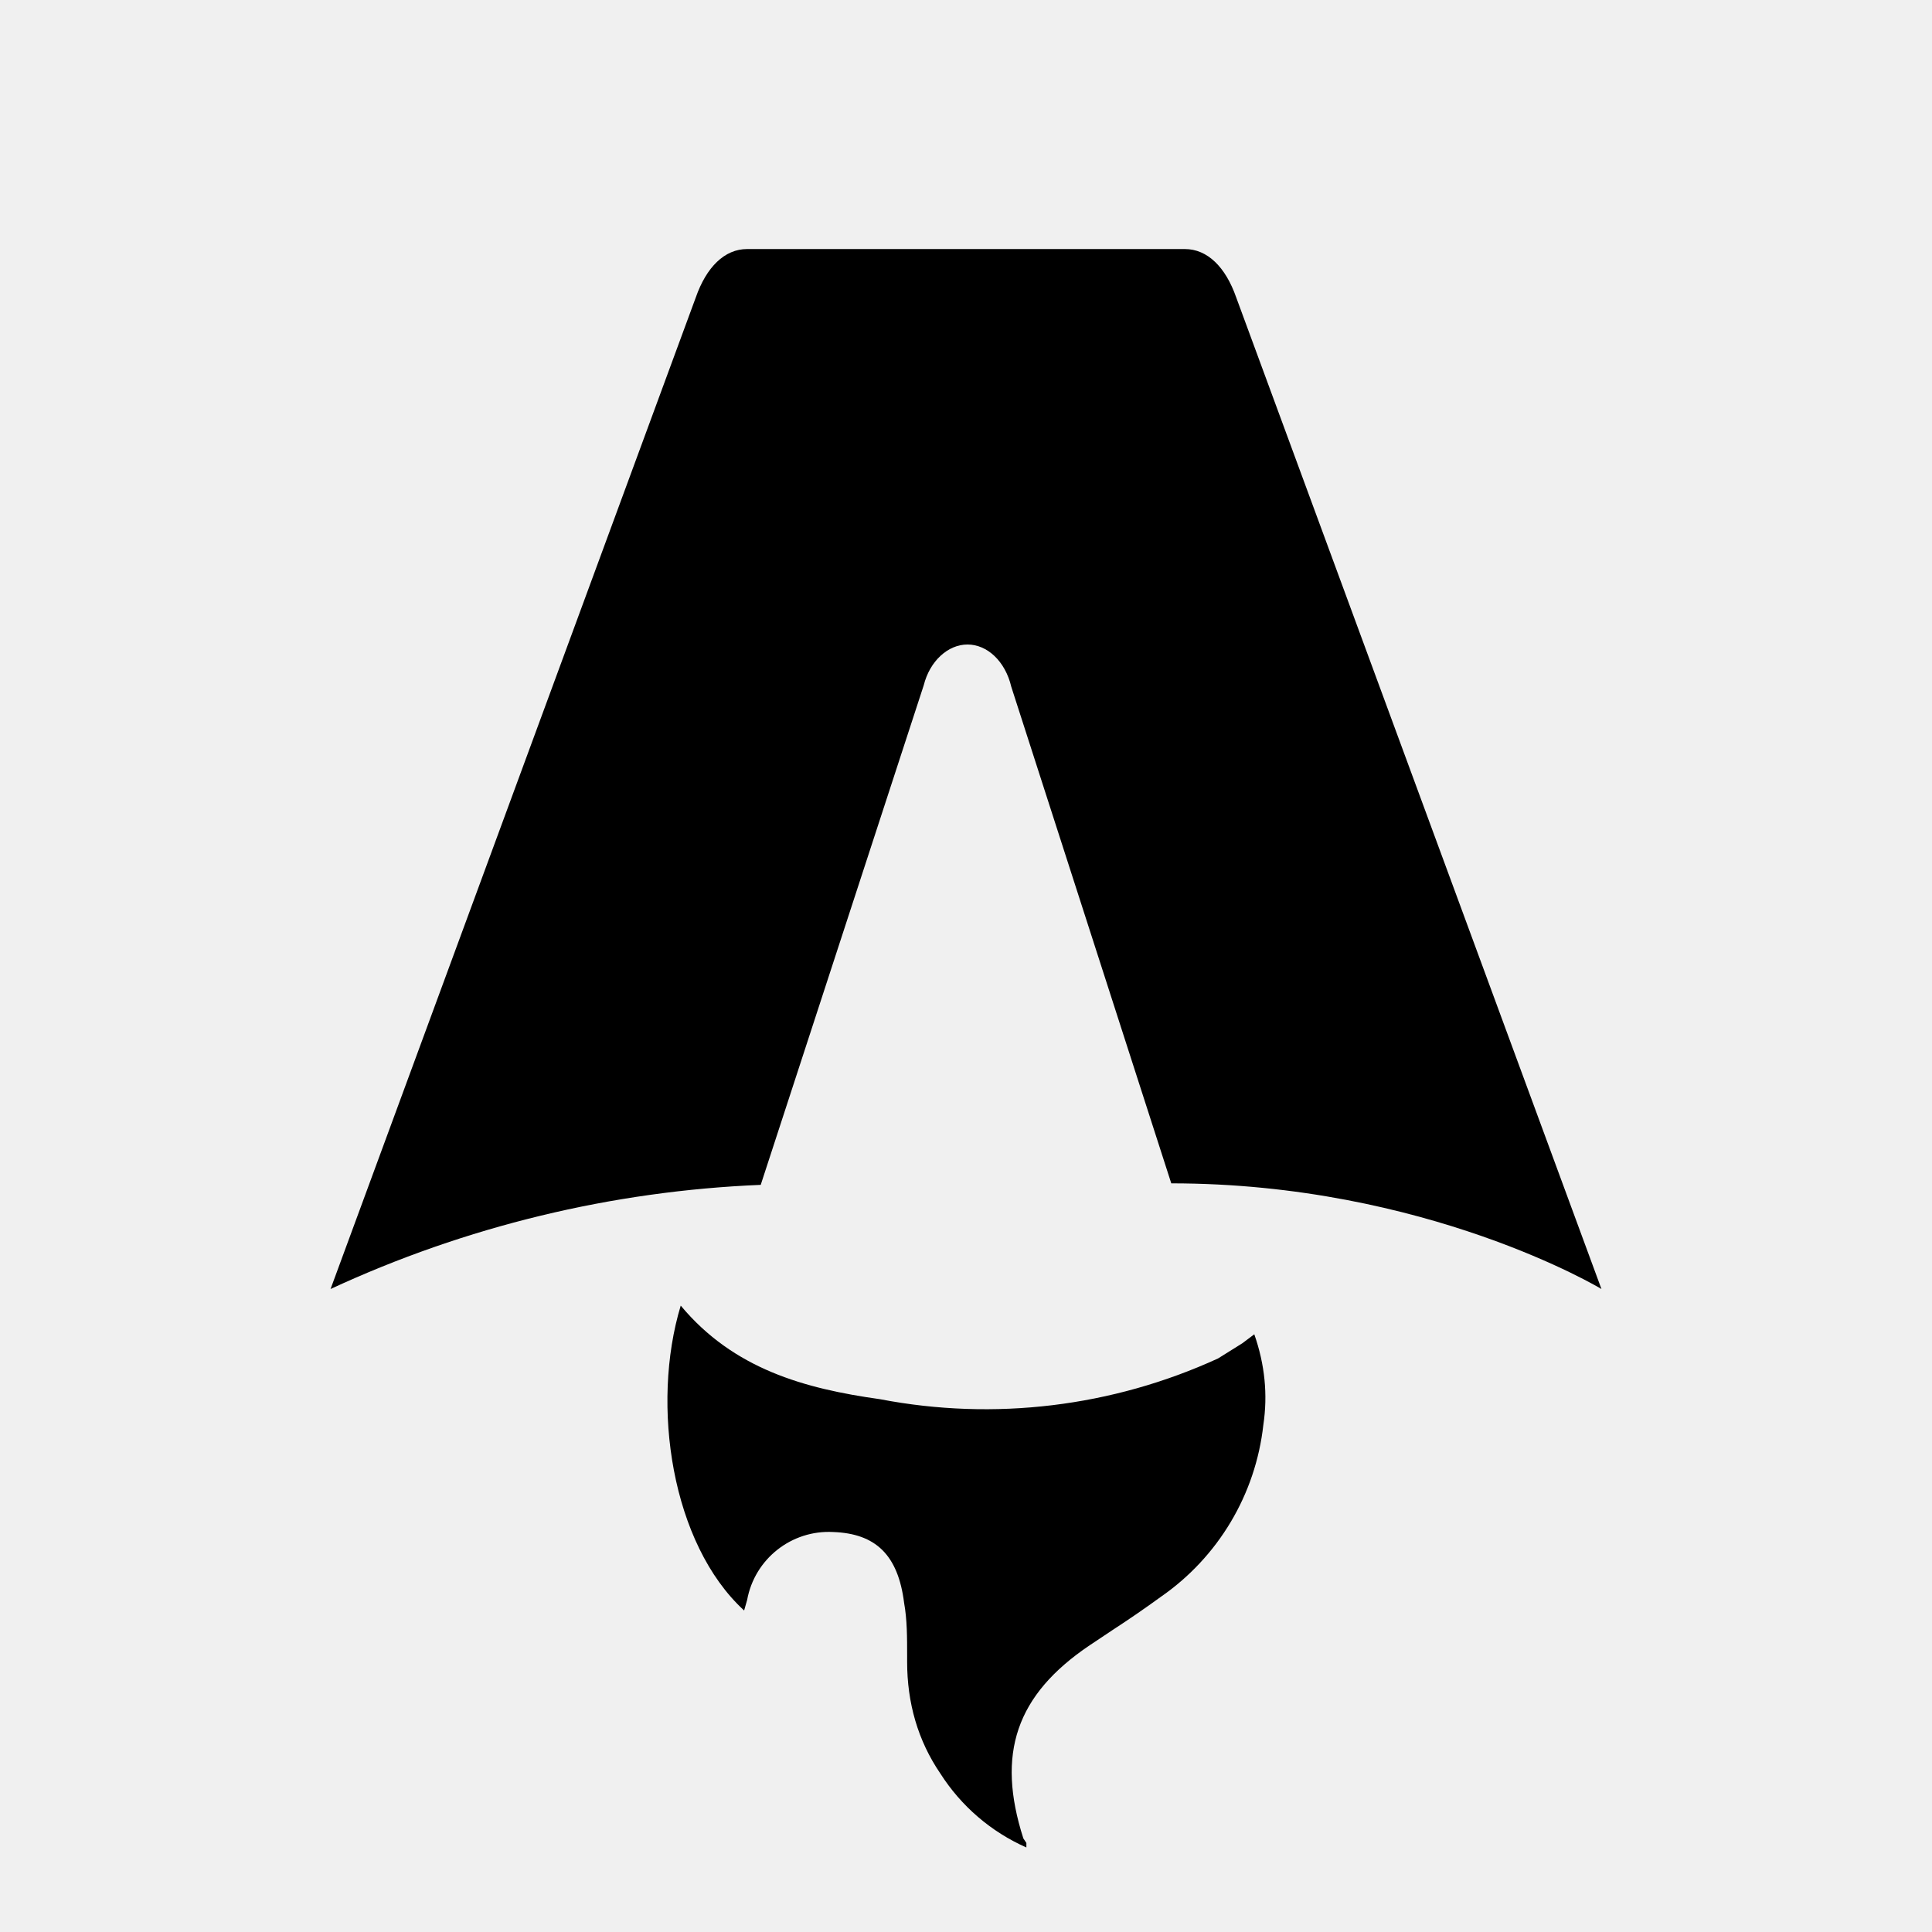
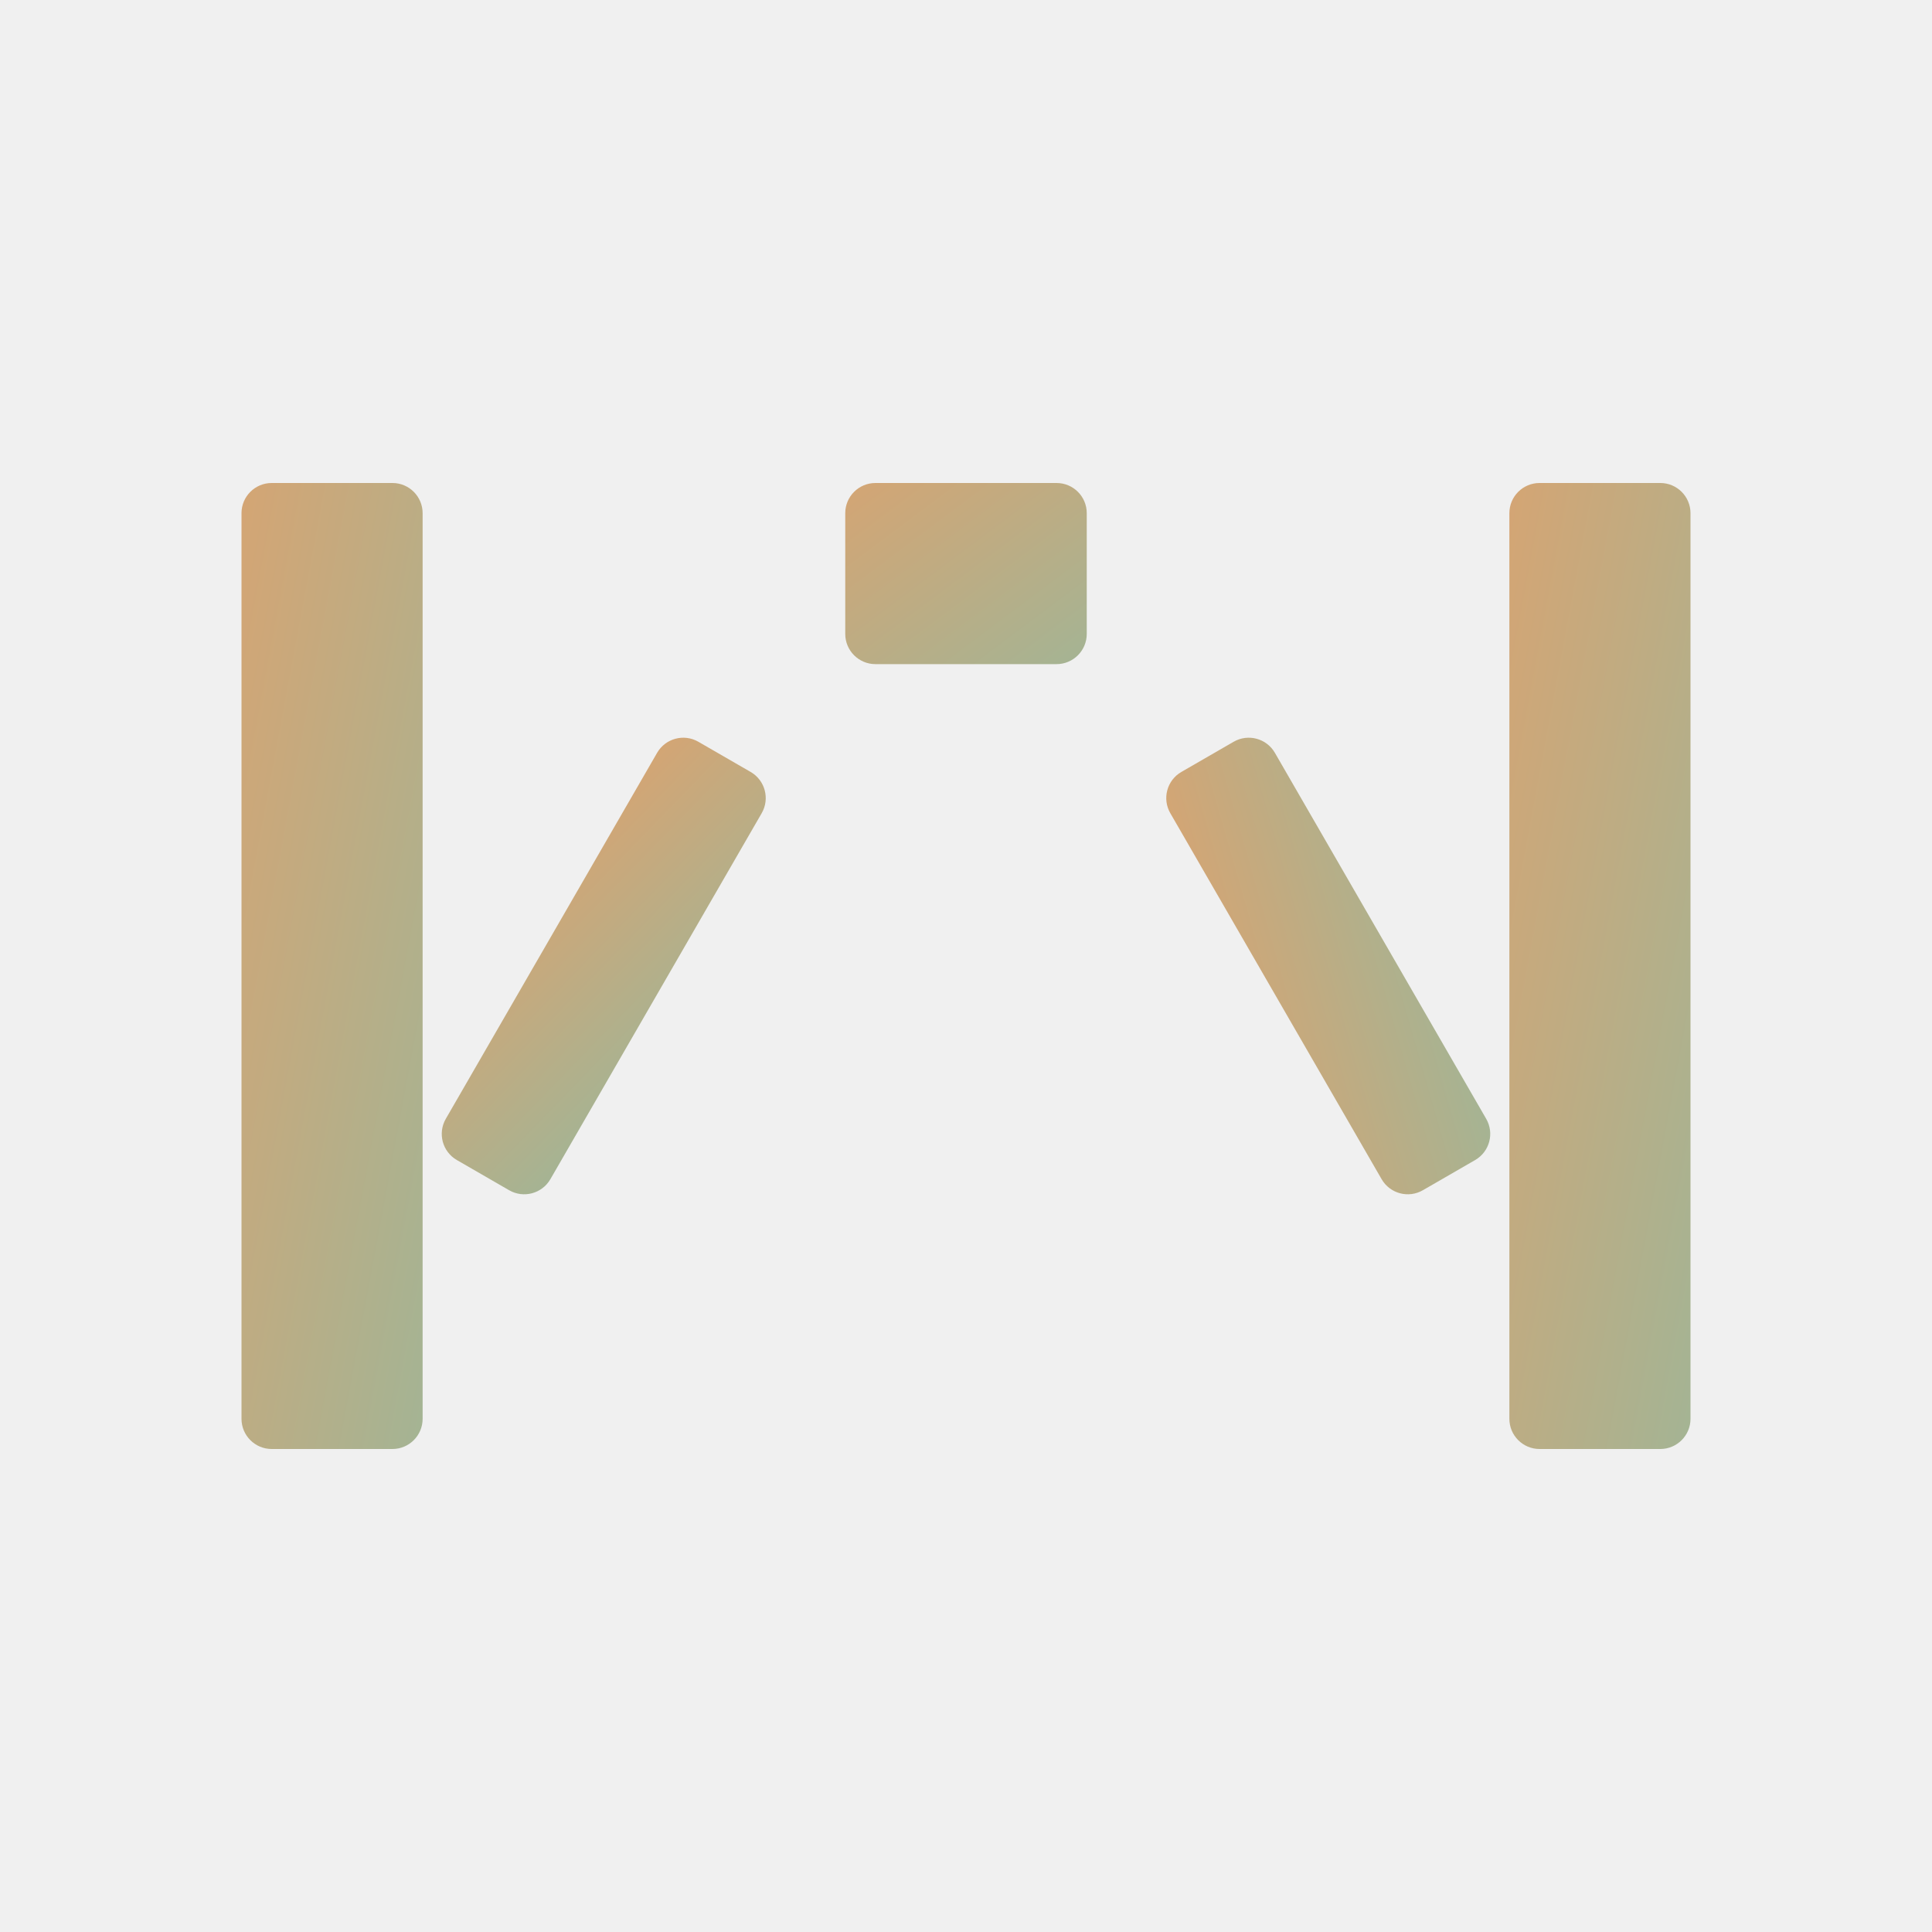
- <svg xmlns="http://www.w3.org/2000/svg" fill="none" viewBox="0 0 128 128">
-   <path d="M50.4 78.5a75.1 75.1 0 0 0-28.5 6.9l24.2-65.7c.7-2 1.9-3.2 3.4-3.2h29c1.5 0 2.7 1.2 3.4 3.2l24.2 65.7s-11.6-7-28.5-7L67 45.5c-.4-1.7-1.6-2.8-2.9-2.8-1.3 0-2.5 1.1-2.9 2.7L50.4 78.5Zm-1.1 28.2Zm-4.2-20.2c-2 6.6-.6 15.8 4.2 20.2a17.5 17.5 0 0 1 .2-.7 5.5 5.5 0 0 1 5.7-4.5c2.8.1 4.3 1.5 4.7 4.7.2 1.1.2 2.3.2 3.5v.4c0 2.7.7 5.2 2.2 7.4a13 13 0 0 0 5.7 4.9v-.3l-.2-.3c-1.8-5.6-.5-9.5 4.4-12.8l1.5-1a73 73 0 0 0 3.2-2.2 16 16 0 0 0 6.8-11.4c.3-2 .1-4-.6-6l-.8.6-1.6 1a37 37 0 0 1-22.4 2.7c-5-.7-9.7-2-13.2-6.2Z" />
-   <style>
-         path { fill: #000; }
-         @media (prefers-color-scheme: dark) {
-             path { fill: #FFF; }
-         }
-     </style>
+ <svg xmlns="http://www.w3.org/2000/svg" viewBox="0 0 32 32">
+   <defs>
+     <linearGradient id="favicon-gradient" x1="0%" y1="0%" x2="100%" y2="100%">
+       <stop offset="0%" style="stop-color:#d4a574;stop-opacity:1" />
+       <stop offset="100%" style="stop-color:#a4b494;stop-opacity:1" />
+     </linearGradient>
+   </defs>
+   <rect x="4" y="8" width="3" height="16" fill="url(#favicon-gradient)" rx="0.5" />
+   <rect x="25" y="8" width="3" height="16" fill="url(#favicon-gradient)" rx="0.5" />
+   <rect x="9" y="12" width="2" height="8" fill="url(#favicon-gradient)" rx="0.5" transform="rotate(30 10 16)" />
+   <rect x="21" y="12" width="2" height="8" fill="url(#favicon-gradient)" rx="0.5" transform="rotate(-30 22 16)" />
+   <rect x="14" y="8" width="4" height="3" fill="url(#favicon-gradient)" rx="0.5" />
</svg>
